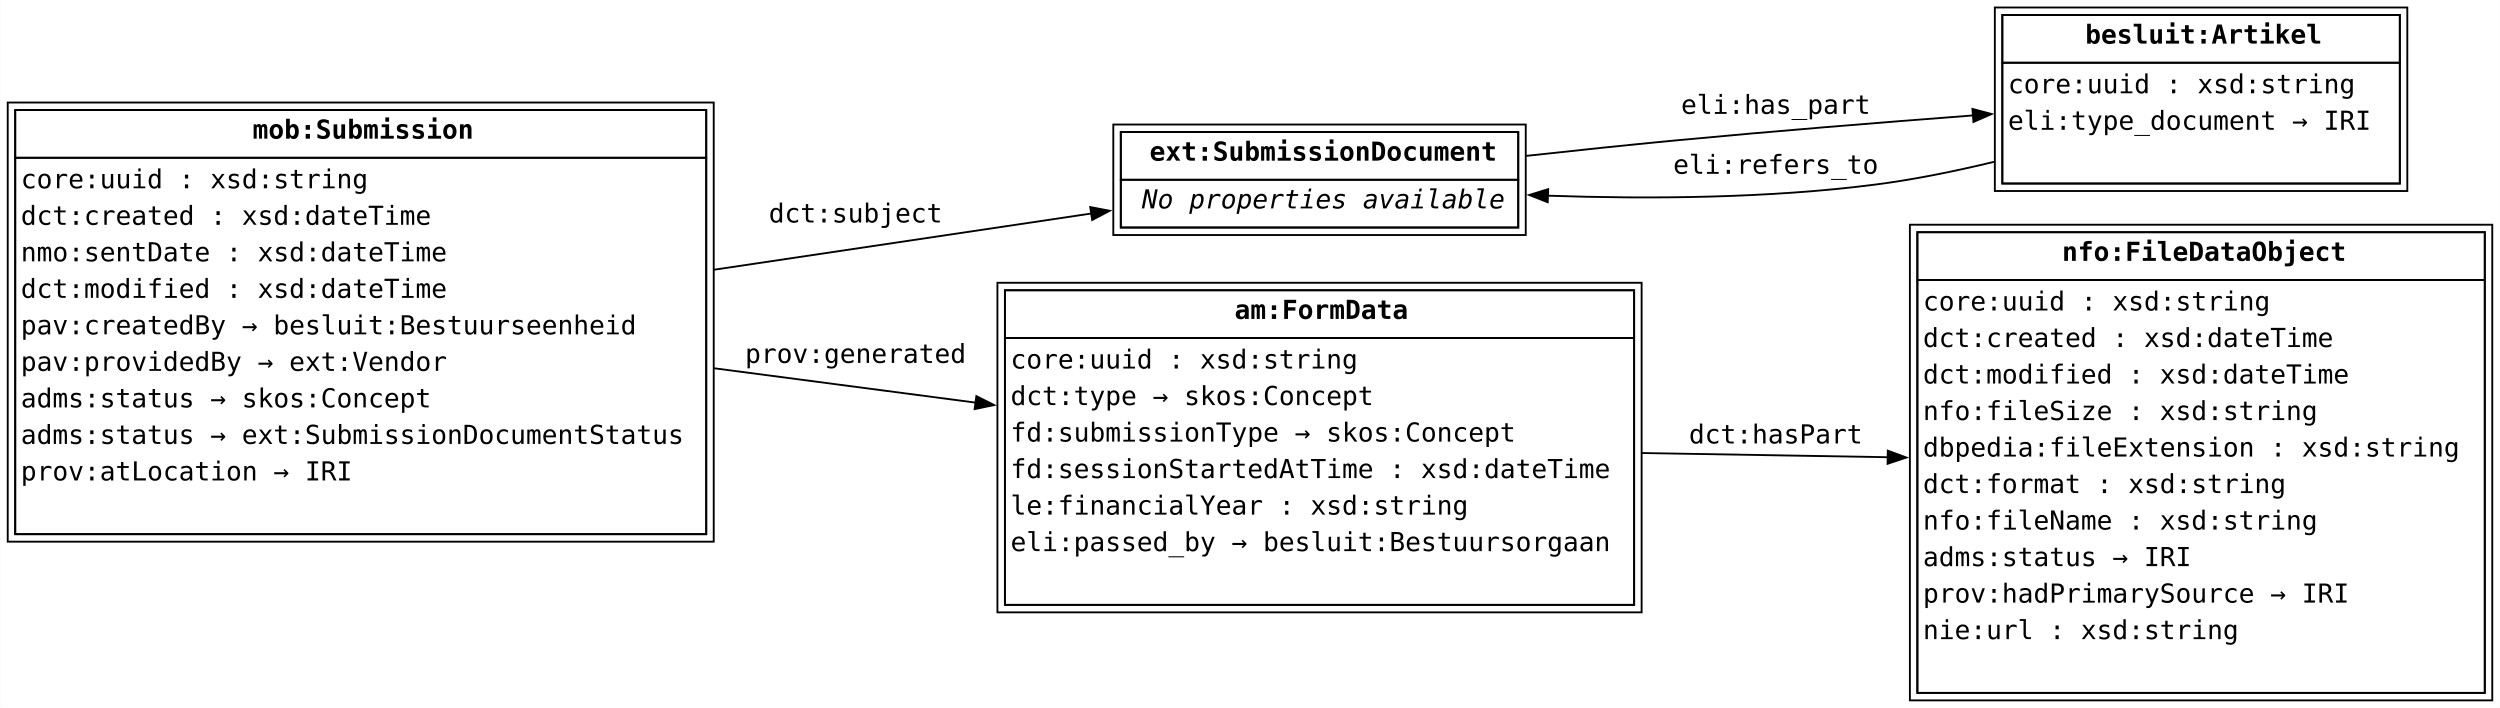
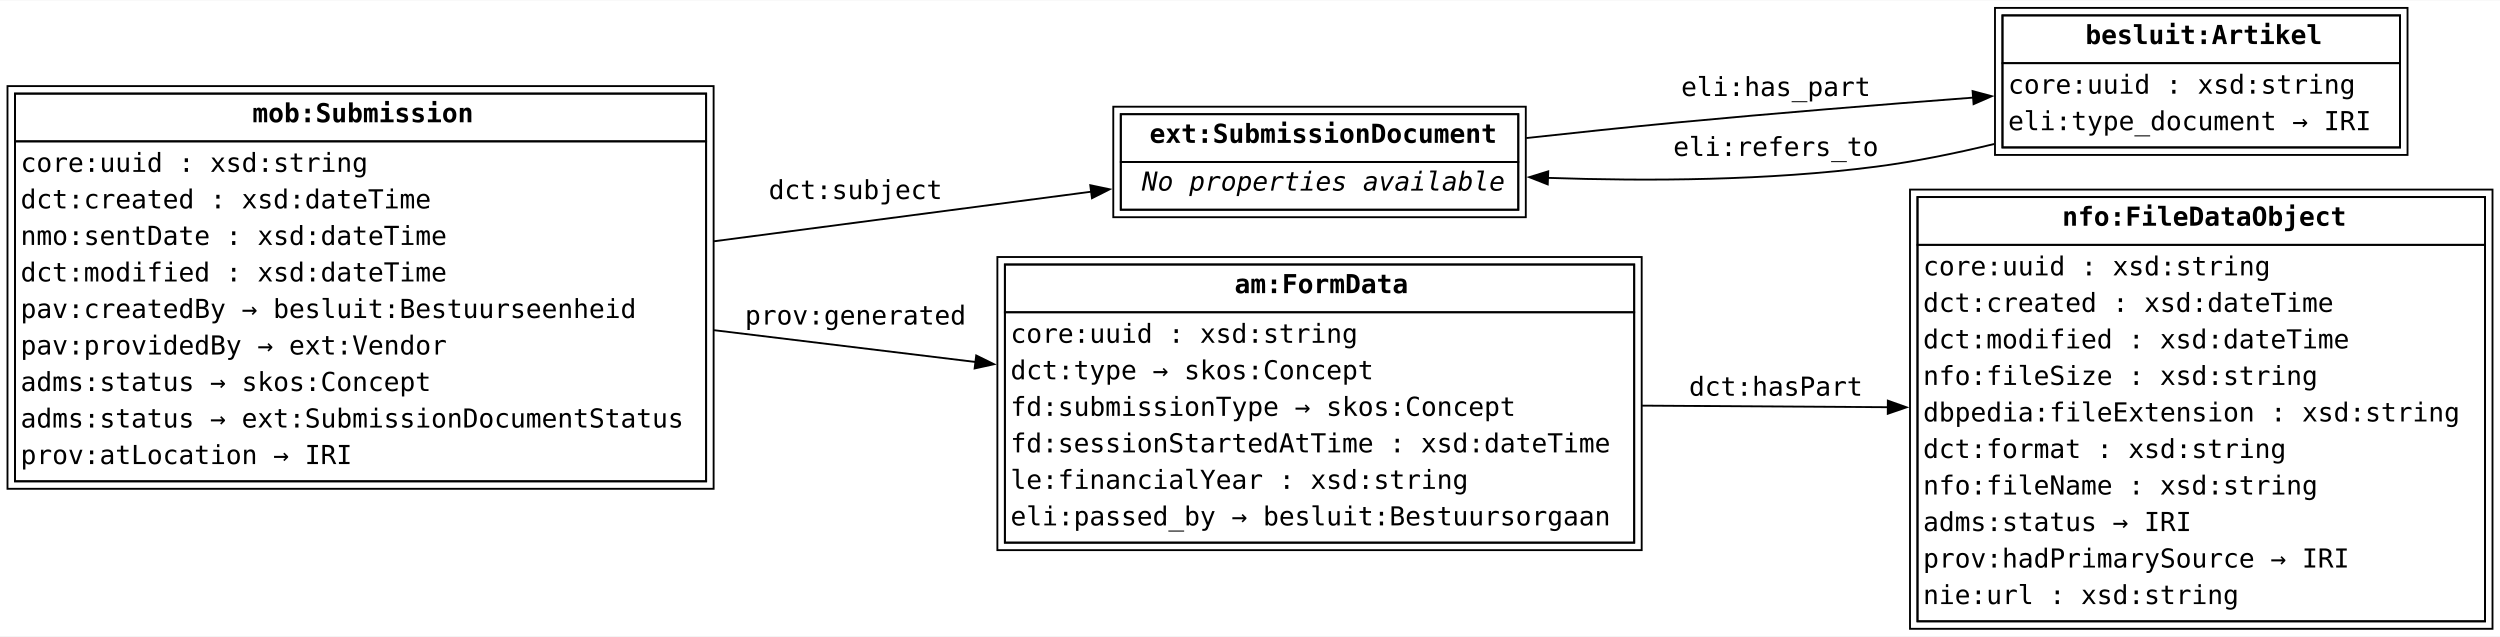
- <svg xmlns="http://www.w3.org/2000/svg" width="1335pt" height="378pt" viewBox="0.00 0.00 1334.75 378.00">
-   <g id="graph0" class="graph" transform="scale(1 1) rotate(0) translate(4 374)">
-     <polygon fill="white" stroke="none" points="-4,4 -4,-374 1330.75,-374 1330.75,4 -4,4" />
+ <svg xmlns="http://www.w3.org/2000/svg" width="1335pt" height="340pt" viewBox="0.00 0.00 1334.75 339.50">
+   <g id="graph0" class="graph" transform="scale(1 1) rotate(0) translate(4 335.5)">
+     <polygon fill="white" stroke="none" points="-4,4 -4,-335.5 1330.75,-335.5 1330.75,4 -4,4" />
    <g id="node1" class="node">
-       <polygon fill="none" stroke="black" points="373,-315.25 4,-315.25 4,-88.75 373,-88.75 373,-315.25" />
-       <polygon fill="none" stroke="black" points="377,-319.25 0,-319.25 0,-84.75 377,-84.75 377,-319.25" />
-       <polygon fill="none" stroke="black" points="4,-289.75 4,-315.25 373,-315.25 373,-289.75 4,-289.75" />
-       <text text-anchor="start" x="130.75" y="-299.95" font-family="Monospace" font-weight="bold" font-size="14.00">mob:Submission</text>
-       <polygon fill="none" stroke="black" points="4,-88.75 4,-289.75 373,-289.75 373,-88.75 4,-88.75" />
-       <text text-anchor="start" x="7" y="-273.45" font-family="Monospace" font-size="14.00"> core:uuid : xsd:string </text>
-       <text text-anchor="start" x="7" y="-253.95" font-family="Monospace" font-size="14.00"> dct:created : xsd:dateTime </text>
-       <text text-anchor="start" x="7" y="-234.45" font-family="Monospace" font-size="14.00"> nmo:sentDate : xsd:dateTime </text>
-       <text text-anchor="start" x="7" y="-214.95" font-family="Monospace" font-size="14.00"> dct:modified : xsd:dateTime </text>
-       <text text-anchor="start" x="7" y="-195.45" font-family="Monospace" font-size="14.00"> pav:createdBy → besluit:Bestuurseenheid </text>
-       <text text-anchor="start" x="7" y="-175.95" font-family="Monospace" font-size="14.00"> pav:providedBy → ext:Vendor </text>
-       <text text-anchor="start" x="7" y="-156.45" font-family="Monospace" font-size="14.00"> adms:status → skos:Concept </text>
-       <text text-anchor="start" x="7" y="-136.95" font-family="Monospace" font-size="14.00"> adms:status → ext:SubmissionDocumentStatus </text>
-       <text text-anchor="start" x="7" y="-117.45" font-family="Monospace" font-size="14.00"> prov:atLocation → IRI </text>
-       <text text-anchor="start" x="184.38" y="-97.95" font-family="Monospace" font-size="14.00"> </text>
+       <polygon fill="none" stroke="black" points="373,-285.75 4,-285.75 4,-78.75 373,-78.75 373,-285.75" />
+       <polygon fill="none" stroke="black" points="377,-289.75 0,-289.75 0,-74.75 377,-74.75 377,-289.75" />
+       <polygon fill="none" stroke="black" points="4,-260.25 4,-285.75 373,-285.75 373,-260.25 4,-260.25" />
+       <text text-anchor="start" x="130.75" y="-270.45" font-family="Monospace" font-weight="bold" font-size="14.00">mob:Submission</text>
+       <polygon fill="none" stroke="black" points="4,-78.75 4,-260.25 373,-260.25 373,-78.75 4,-78.75" />
+       <text text-anchor="start" x="7" y="-243.95" font-family="Monospace" font-size="14.00"> core:uuid : xsd:string </text>
+       <text text-anchor="start" x="7" y="-224.45" font-family="Monospace" font-size="14.00"> dct:created : xsd:dateTime </text>
+       <text text-anchor="start" x="7" y="-204.95" font-family="Monospace" font-size="14.00"> nmo:sentDate : xsd:dateTime </text>
+       <text text-anchor="start" x="7" y="-185.45" font-family="Monospace" font-size="14.00"> dct:modified : xsd:dateTime </text>
+       <text text-anchor="start" x="7" y="-165.95" font-family="Monospace" font-size="14.00"> pav:createdBy → besluit:Bestuurseenheid </text>
+       <text text-anchor="start" x="7" y="-146.45" font-family="Monospace" font-size="14.00"> pav:providedBy → ext:Vendor </text>
+       <text text-anchor="start" x="7" y="-126.95" font-family="Monospace" font-size="14.00"> adms:status → skos:Concept </text>
+       <text text-anchor="start" x="7" y="-107.45" font-family="Monospace" font-size="14.00"> adms:status → ext:SubmissionDocumentStatus </text>
+       <text text-anchor="start" x="7" y="-87.95" font-family="Monospace" font-size="14.00"> prov:atLocation → IRI </text>
    </g>
    <g id="node2" class="node">
-       <polygon fill="none" stroke="black" points="806.62,-303.5 594.38,-303.5 594.38,-252.5 806.62,-252.5 806.62,-303.5" />
-       <polygon fill="none" stroke="black" points="810.62,-307.5 590.38,-307.5 590.38,-248.5 810.62,-248.5 810.62,-307.5" />
-       <polygon fill="none" stroke="black" points="594.38,-278 594.38,-303.5 806.62,-303.5 806.62,-278 594.38,-278" />
-       <text text-anchor="start" x="609.75" y="-288.2" font-family="Monospace" font-weight="bold" font-size="14.00">ext:SubmissionDocument</text>
-       <polygon fill="none" stroke="black" points="594.38,-252.5 594.38,-278 806.62,-278 806.62,-252.5 594.38,-252.5" />
-       <text text-anchor="start" x="597.38" y="-262.7" font-family="Monospace" font-size="14.00"> </text>
-       <text text-anchor="start" x="605.62" y="-262.7" font-family="Monospace" font-style="italic" font-size="14.00">No properties available</text>
-       <text text-anchor="start" x="795.38" y="-262.7" font-family="Monospace" font-size="14.00"> </text>
+       <polygon fill="none" stroke="black" points="806.62,-274.75 594.38,-274.75 594.38,-223.75 806.62,-223.75 806.62,-274.75" />
+       <polygon fill="none" stroke="black" points="810.62,-278.75 590.38,-278.75 590.38,-219.75 810.62,-219.75 810.62,-278.75" />
+       <polygon fill="none" stroke="black" points="594.38,-249.25 594.38,-274.75 806.62,-274.75 806.62,-249.25 594.38,-249.25" />
+       <text text-anchor="start" x="609.75" y="-259.45" font-family="Monospace" font-weight="bold" font-size="14.00">ext:SubmissionDocument</text>
+       <polygon fill="none" stroke="black" points="594.38,-223.75 594.38,-249.25 806.62,-249.25 806.62,-223.75 594.38,-223.75" />
+       <text text-anchor="start" x="597.38" y="-233.95" font-family="Monospace" font-size="14.00"> </text>
+       <text text-anchor="start" x="605.62" y="-233.95" font-family="Monospace" font-style="italic" font-size="14.00">No properties available</text>
+       <text text-anchor="start" x="795.38" y="-233.95" font-family="Monospace" font-size="14.00"> </text>
    </g>
    <g id="edge1" class="edge">
-       <path fill="none" stroke="black" d="M377.23,-229.98C444.61,-240.02 518.74,-251.06 578.89,-260.03" />
-       <polygon fill="black" stroke="black" points="578.06,-263.44 588.46,-261.45 579.09,-256.52 578.06,-263.44" />
-       <text text-anchor="middle" x="452.75" y="-255.2" font-family="Monospace" font-size="14.00">dct:subject</text>
+       <path fill="none" stroke="black" d="M377.23,-206.91C444.61,-215.76 518.74,-225.5 578.89,-233.41" />
+       <polygon fill="black" stroke="black" points="578.09,-236.83 588.46,-234.66 579,-229.89 578.09,-236.83" />
+       <text text-anchor="middle" x="452.75" y="-229.45" font-family="Monospace" font-size="14.00">dct:subject</text>
    </g>
    <g id="node4" class="node">
-       <polygon fill="none" stroke="black" points="868.5,-219 532.5,-219 532.5,-51 868.5,-51 868.5,-219" />
-       <polygon fill="none" stroke="black" points="872.5,-223 528.5,-223 528.5,-47 872.5,-47 872.5,-223" />
-       <polygon fill="none" stroke="black" points="532.5,-193.5 532.5,-219 868.5,-219 868.5,-193.5 532.5,-193.5" />
-       <text text-anchor="start" x="655.12" y="-203.7" font-family="Monospace" font-weight="bold" font-size="14.00">am:FormData</text>
-       <polygon fill="none" stroke="black" points="532.5,-51 532.5,-193.5 868.5,-193.5 868.5,-51 532.5,-51" />
-       <text text-anchor="start" x="535.5" y="-177.2" font-family="Monospace" font-size="14.00"> core:uuid : xsd:string </text>
-       <text text-anchor="start" x="535.5" y="-157.7" font-family="Monospace" font-size="14.00"> dct:type → skos:Concept </text>
-       <text text-anchor="start" x="535.5" y="-138.2" font-family="Monospace" font-size="14.00"> fd:submissionType → skos:Concept </text>
-       <text text-anchor="start" x="535.5" y="-118.7" font-family="Monospace" font-size="14.00"> fd:sessionStartedAtTime : xsd:dateTime </text>
-       <text text-anchor="start" x="535.5" y="-99.2" font-family="Monospace" font-size="14.00"> le:financialYear : xsd:string </text>
-       <text text-anchor="start" x="535.5" y="-79.7" font-family="Monospace" font-size="14.00"> eli:passed_by → besluit:Bestuursorgaan </text>
-       <text text-anchor="start" x="696.38" y="-60.2" font-family="Monospace" font-size="14.00"> </text>
+       <polygon fill="none" stroke="black" points="868.5,-194.5 532.5,-194.5 532.5,-46 868.5,-46 868.5,-194.5" />
+       <polygon fill="none" stroke="black" points="872.5,-198.5 528.5,-198.5 528.5,-42 872.5,-42 872.5,-198.5" />
+       <polygon fill="none" stroke="black" points="532.5,-169 532.5,-194.5 868.5,-194.5 868.5,-169 532.5,-169" />
+       <text text-anchor="start" x="655.12" y="-179.2" font-family="Monospace" font-weight="bold" font-size="14.00">am:FormData</text>
+       <polygon fill="none" stroke="black" points="532.5,-46 532.5,-169 868.5,-169 868.5,-46 532.5,-46" />
+       <text text-anchor="start" x="535.5" y="-152.7" font-family="Monospace" font-size="14.00"> core:uuid : xsd:string </text>
+       <text text-anchor="start" x="535.5" y="-133.2" font-family="Monospace" font-size="14.00"> dct:type → skos:Concept </text>
+       <text text-anchor="start" x="535.5" y="-113.7" font-family="Monospace" font-size="14.00"> fd:submissionType → skos:Concept </text>
+       <text text-anchor="start" x="535.5" y="-94.2" font-family="Monospace" font-size="14.00"> fd:sessionStartedAtTime : xsd:dateTime </text>
+       <text text-anchor="start" x="535.5" y="-74.7" font-family="Monospace" font-size="14.00"> le:financialYear : xsd:string </text>
+       <text text-anchor="start" x="535.5" y="-55.2" font-family="Monospace" font-size="14.00"> eli:passed_by → besluit:Bestuursorgaan </text>
    </g>
    <g id="edge2" class="edge">
-       <path fill="none" stroke="black" d="M377.23,-177.34C422.89,-171.34 471.64,-164.93 517.05,-158.97" />
-       <polygon fill="black" stroke="black" points="517.25,-162.47 526.71,-157.7 516.33,-155.53 517.25,-162.47" />
-       <text text-anchor="middle" x="452.75" y="-180.2" font-family="Monospace" font-size="14.00">prov:generated</text>
+       <path fill="none" stroke="black" d="M377.23,-159.43C422.89,-153.88 471.64,-147.95 517.05,-142.43" />
+       <polygon fill="black" stroke="black" points="517.2,-145.94 526.7,-141.26 516.35,-138.99 517.2,-145.94" />
+       <text text-anchor="middle" x="452.75" y="-162.45" font-family="Monospace" font-size="14.00">prov:generated</text>
    </g>
    <g id="node3" class="node">
-       <polygon fill="none" stroke="black" points="1277.38,-366 1065.12,-366 1065.12,-276 1277.38,-276 1277.38,-366" />
-       <polygon fill="none" stroke="black" points="1281.38,-370 1061.12,-370 1061.12,-272 1281.38,-272 1281.38,-370" />
-       <polygon fill="none" stroke="black" points="1065.12,-340.5 1065.12,-366 1277.38,-366 1277.38,-340.5 1065.12,-340.5" />
-       <text text-anchor="start" x="1109.38" y="-350.7" font-family="Monospace" font-weight="bold" font-size="14.00">besluit:Artikel</text>
-       <polygon fill="none" stroke="black" points="1065.12,-276 1065.12,-340.5 1277.38,-340.5 1277.38,-276 1065.12,-276" />
-       <text text-anchor="start" x="1068.12" y="-324.2" font-family="Monospace" font-size="14.00"> core:uuid : xsd:string </text>
-       <text text-anchor="start" x="1068.12" y="-304.7" font-family="Monospace" font-size="14.00"> eli:type_document → IRI </text>
-       <text text-anchor="start" x="1167.12" y="-285.2" font-family="Monospace" font-size="14.00"> </text>
+       <polygon fill="none" stroke="black" points="1277.38,-327.5 1065.12,-327.5 1065.12,-257 1277.38,-257 1277.38,-327.5" />
+       <polygon fill="none" stroke="black" points="1281.38,-331.5 1061.12,-331.5 1061.12,-253 1281.38,-253 1281.38,-331.5" />
+       <polygon fill="none" stroke="black" points="1065.12,-302 1065.12,-327.5 1277.38,-327.5 1277.38,-302 1065.12,-302" />
+       <text text-anchor="start" x="1109.38" y="-312.2" font-family="Monospace" font-weight="bold" font-size="14.00">besluit:Artikel</text>
+       <polygon fill="none" stroke="black" points="1065.12,-257 1065.12,-302 1277.38,-302 1277.38,-257 1065.12,-257" />
+       <text text-anchor="start" x="1068.12" y="-285.7" font-family="Monospace" font-size="14.00"> core:uuid : xsd:string </text>
+       <text text-anchor="start" x="1068.12" y="-266.2" font-family="Monospace" font-size="14.00"> eli:type_document → IRI </text>
    </g>
    <g id="edge3" class="edge">
-       <path fill="none" stroke="black" d="M810.87,-290.76C836.95,-293.63 864.7,-296.55 890.5,-299 942.58,-303.94 1000.19,-308.61 1049.53,-312.36" />
-       <polygon fill="black" stroke="black" points="1049.16,-315.84 1059.4,-313.11 1049.69,-308.86 1049.16,-315.84" />
-       <text text-anchor="middle" x="944.12" y="-313.2" font-family="Monospace" font-size="14.00">eli:has_part</text>
+       <path fill="none" stroke="black" d="M810.87,-262.01C836.95,-264.88 864.7,-267.8 890.5,-270.25 942.58,-275.19 1000.19,-279.86 1049.53,-283.61" />
+       <polygon fill="black" stroke="black" points="1049.16,-287.09 1059.4,-284.36 1049.69,-280.11 1049.16,-287.09" />
+       <text text-anchor="middle" x="944.12" y="-284.45" font-family="Monospace" font-size="14.00">eli:has_part</text>
    </g>
    <g id="edge4" class="edge">
-       <path fill="none" stroke="black" d="M1060.66,-287.58C1039.95,-282.56 1018.33,-278.17 997.75,-275.5 940.37,-268.06 876.21,-267.64 822.31,-269.51" />
-       <polygon fill="black" stroke="black" points="822.34,-266.01 812.48,-269.88 822.61,-273 822.34,-266.01" />
-       <text text-anchor="middle" x="944.12" y="-281.2" font-family="Monospace" font-size="14.00">eli:refers_to</text>
+       <path fill="none" stroke="black" d="M1060.66,-258.83C1039.95,-253.81 1018.33,-249.42 997.75,-246.75 940.37,-239.31 876.21,-238.89 822.31,-240.76" />
+       <polygon fill="black" stroke="black" points="822.34,-237.26 812.48,-241.13 822.61,-244.25 822.34,-237.26" />
+       <text text-anchor="middle" x="944.12" y="-252.45" font-family="Monospace" font-size="14.00">eli:refers_to</text>
    </g>
    <g id="node5" class="node">
-       <polygon fill="none" stroke="black" points="1322.75,-250 1019.75,-250 1019.75,-4 1322.75,-4 1322.75,-250" />
-       <polygon fill="none" stroke="black" points="1326.75,-254 1015.75,-254 1015.75,0 1326.75,0 1326.75,-254" />
-       <polygon fill="none" stroke="black" points="1019.75,-224.5 1019.75,-250 1322.75,-250 1322.75,-224.5 1019.75,-224.5" />
-       <text text-anchor="start" x="1097" y="-234.7" font-family="Monospace" font-weight="bold" font-size="14.00">nfo:FileDataObject</text>
-       <polygon fill="none" stroke="black" points="1019.75,-4 1019.75,-224.5 1322.75,-224.5 1322.75,-4 1019.75,-4" />
-       <text text-anchor="start" x="1022.75" y="-208.2" font-family="Monospace" font-size="14.00"> core:uuid : xsd:string </text>
-       <text text-anchor="start" x="1022.75" y="-188.7" font-family="Monospace" font-size="14.00"> dct:created : xsd:dateTime </text>
-       <text text-anchor="start" x="1022.75" y="-169.2" font-family="Monospace" font-size="14.00"> dct:modified : xsd:dateTime </text>
-       <text text-anchor="start" x="1022.75" y="-149.7" font-family="Monospace" font-size="14.00"> nfo:fileSize : xsd:string </text>
-       <text text-anchor="start" x="1022.75" y="-130.2" font-family="Monospace" font-size="14.00"> dbpedia:fileExtension : xsd:string </text>
-       <text text-anchor="start" x="1022.75" y="-110.7" font-family="Monospace" font-size="14.00"> dct:format : xsd:string </text>
-       <text text-anchor="start" x="1022.75" y="-91.2" font-family="Monospace" font-size="14.00"> nfo:fileName : xsd:string </text>
-       <text text-anchor="start" x="1022.75" y="-71.7" font-family="Monospace" font-size="14.00"> adms:status → IRI </text>
-       <text text-anchor="start" x="1022.75" y="-52.2" font-family="Monospace" font-size="14.00"> prov:hadPrimarySource → IRI </text>
-       <text text-anchor="start" x="1022.75" y="-32.7" font-family="Monospace" font-size="14.00"> nie:url : xsd:string </text>
-       <text text-anchor="start" x="1167.12" y="-13.2" font-family="Monospace" font-size="14.00"> </text>
+       <polygon fill="none" stroke="black" points="1322.75,-230.5 1019.75,-230.5 1019.75,-4 1322.75,-4 1322.75,-230.5" />
+       <polygon fill="none" stroke="black" points="1326.75,-234.5 1015.75,-234.5 1015.75,0 1326.75,0 1326.75,-234.5" />
+       <polygon fill="none" stroke="black" points="1019.75,-205 1019.75,-230.5 1322.75,-230.5 1322.75,-205 1019.75,-205" />
+       <text text-anchor="start" x="1097" y="-215.2" font-family="Monospace" font-weight="bold" font-size="14.00">nfo:FileDataObject</text>
+       <polygon fill="none" stroke="black" points="1019.75,-4 1019.75,-205 1322.75,-205 1322.75,-4 1019.75,-4" />
+       <text text-anchor="start" x="1022.75" y="-188.7" font-family="Monospace" font-size="14.00"> core:uuid : xsd:string </text>
+       <text text-anchor="start" x="1022.75" y="-169.2" font-family="Monospace" font-size="14.00"> dct:created : xsd:dateTime </text>
+       <text text-anchor="start" x="1022.75" y="-149.7" font-family="Monospace" font-size="14.00"> dct:modified : xsd:dateTime </text>
+       <text text-anchor="start" x="1022.75" y="-130.2" font-family="Monospace" font-size="14.00"> nfo:fileSize : xsd:string </text>
+       <text text-anchor="start" x="1022.75" y="-110.7" font-family="Monospace" font-size="14.00"> dbpedia:fileExtension : xsd:string </text>
+       <text text-anchor="start" x="1022.75" y="-91.2" font-family="Monospace" font-size="14.00"> dct:format : xsd:string </text>
+       <text text-anchor="start" x="1022.75" y="-71.7" font-family="Monospace" font-size="14.00"> nfo:fileName : xsd:string </text>
+       <text text-anchor="start" x="1022.75" y="-52.2" font-family="Monospace" font-size="14.00"> adms:status → IRI </text>
+       <text text-anchor="start" x="1022.75" y="-32.7" font-family="Monospace" font-size="14.00"> prov:hadPrimarySource → IRI </text>
+       <text text-anchor="start" x="1022.75" y="-13.2" font-family="Monospace" font-size="14.00"> nie:url : xsd:string </text>
    </g>
    <g id="edge5" class="edge">
-       <path fill="none" stroke="black" d="M872.72,-132.08C915.57,-131.35 961.47,-130.56 1004.08,-129.84" />
-       <polygon fill="black" stroke="black" points="1003.96,-133.34 1013.9,-129.67 1003.84,-126.34 1003.96,-133.34" />
-       <text text-anchor="middle" x="944.12" y="-137.2" font-family="Monospace" font-size="14.00">dct:hasPart</text>
+       <path fill="none" stroke="black" d="M872.72,-119.15C915.57,-118.88 961.47,-118.59 1004.08,-118.31" />
+       <polygon fill="black" stroke="black" points="1003.92,-121.81 1013.9,-118.25 1003.88,-114.81 1003.92,-121.81" />
+       <text text-anchor="middle" x="944.12" y="-124.45" font-family="Monospace" font-size="14.00">dct:hasPart</text>
    </g>
  </g>
</svg>
